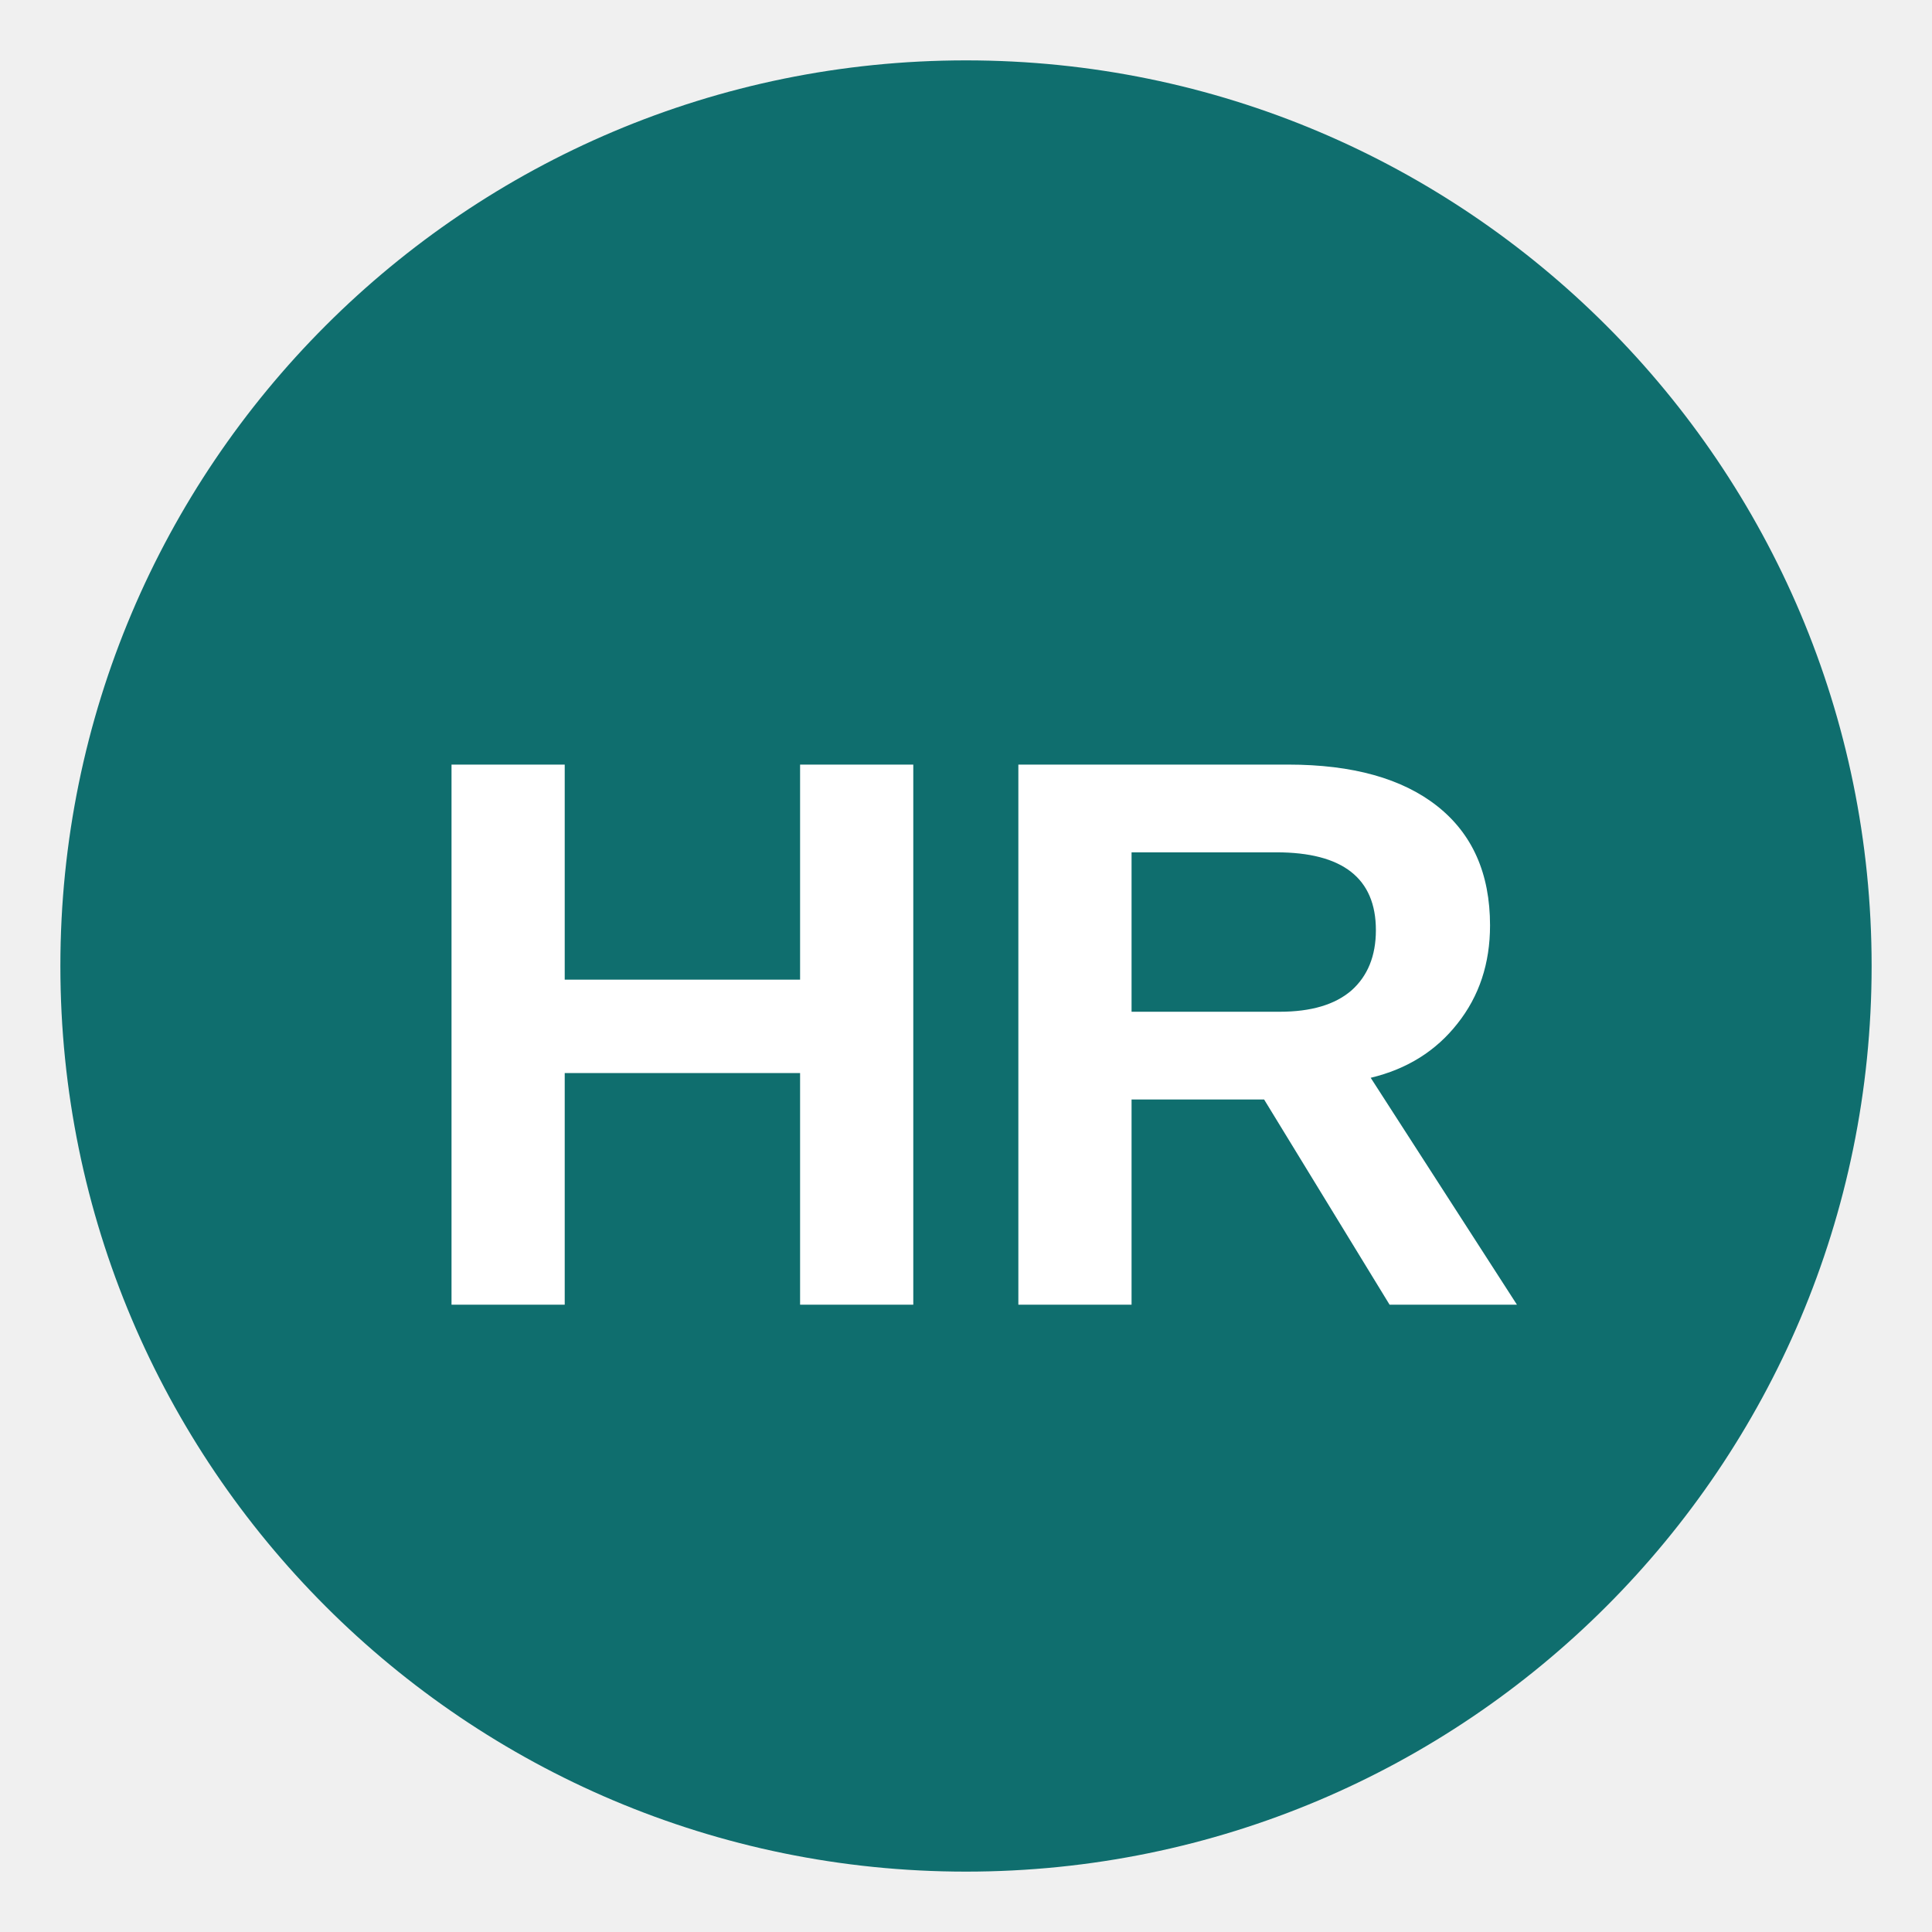
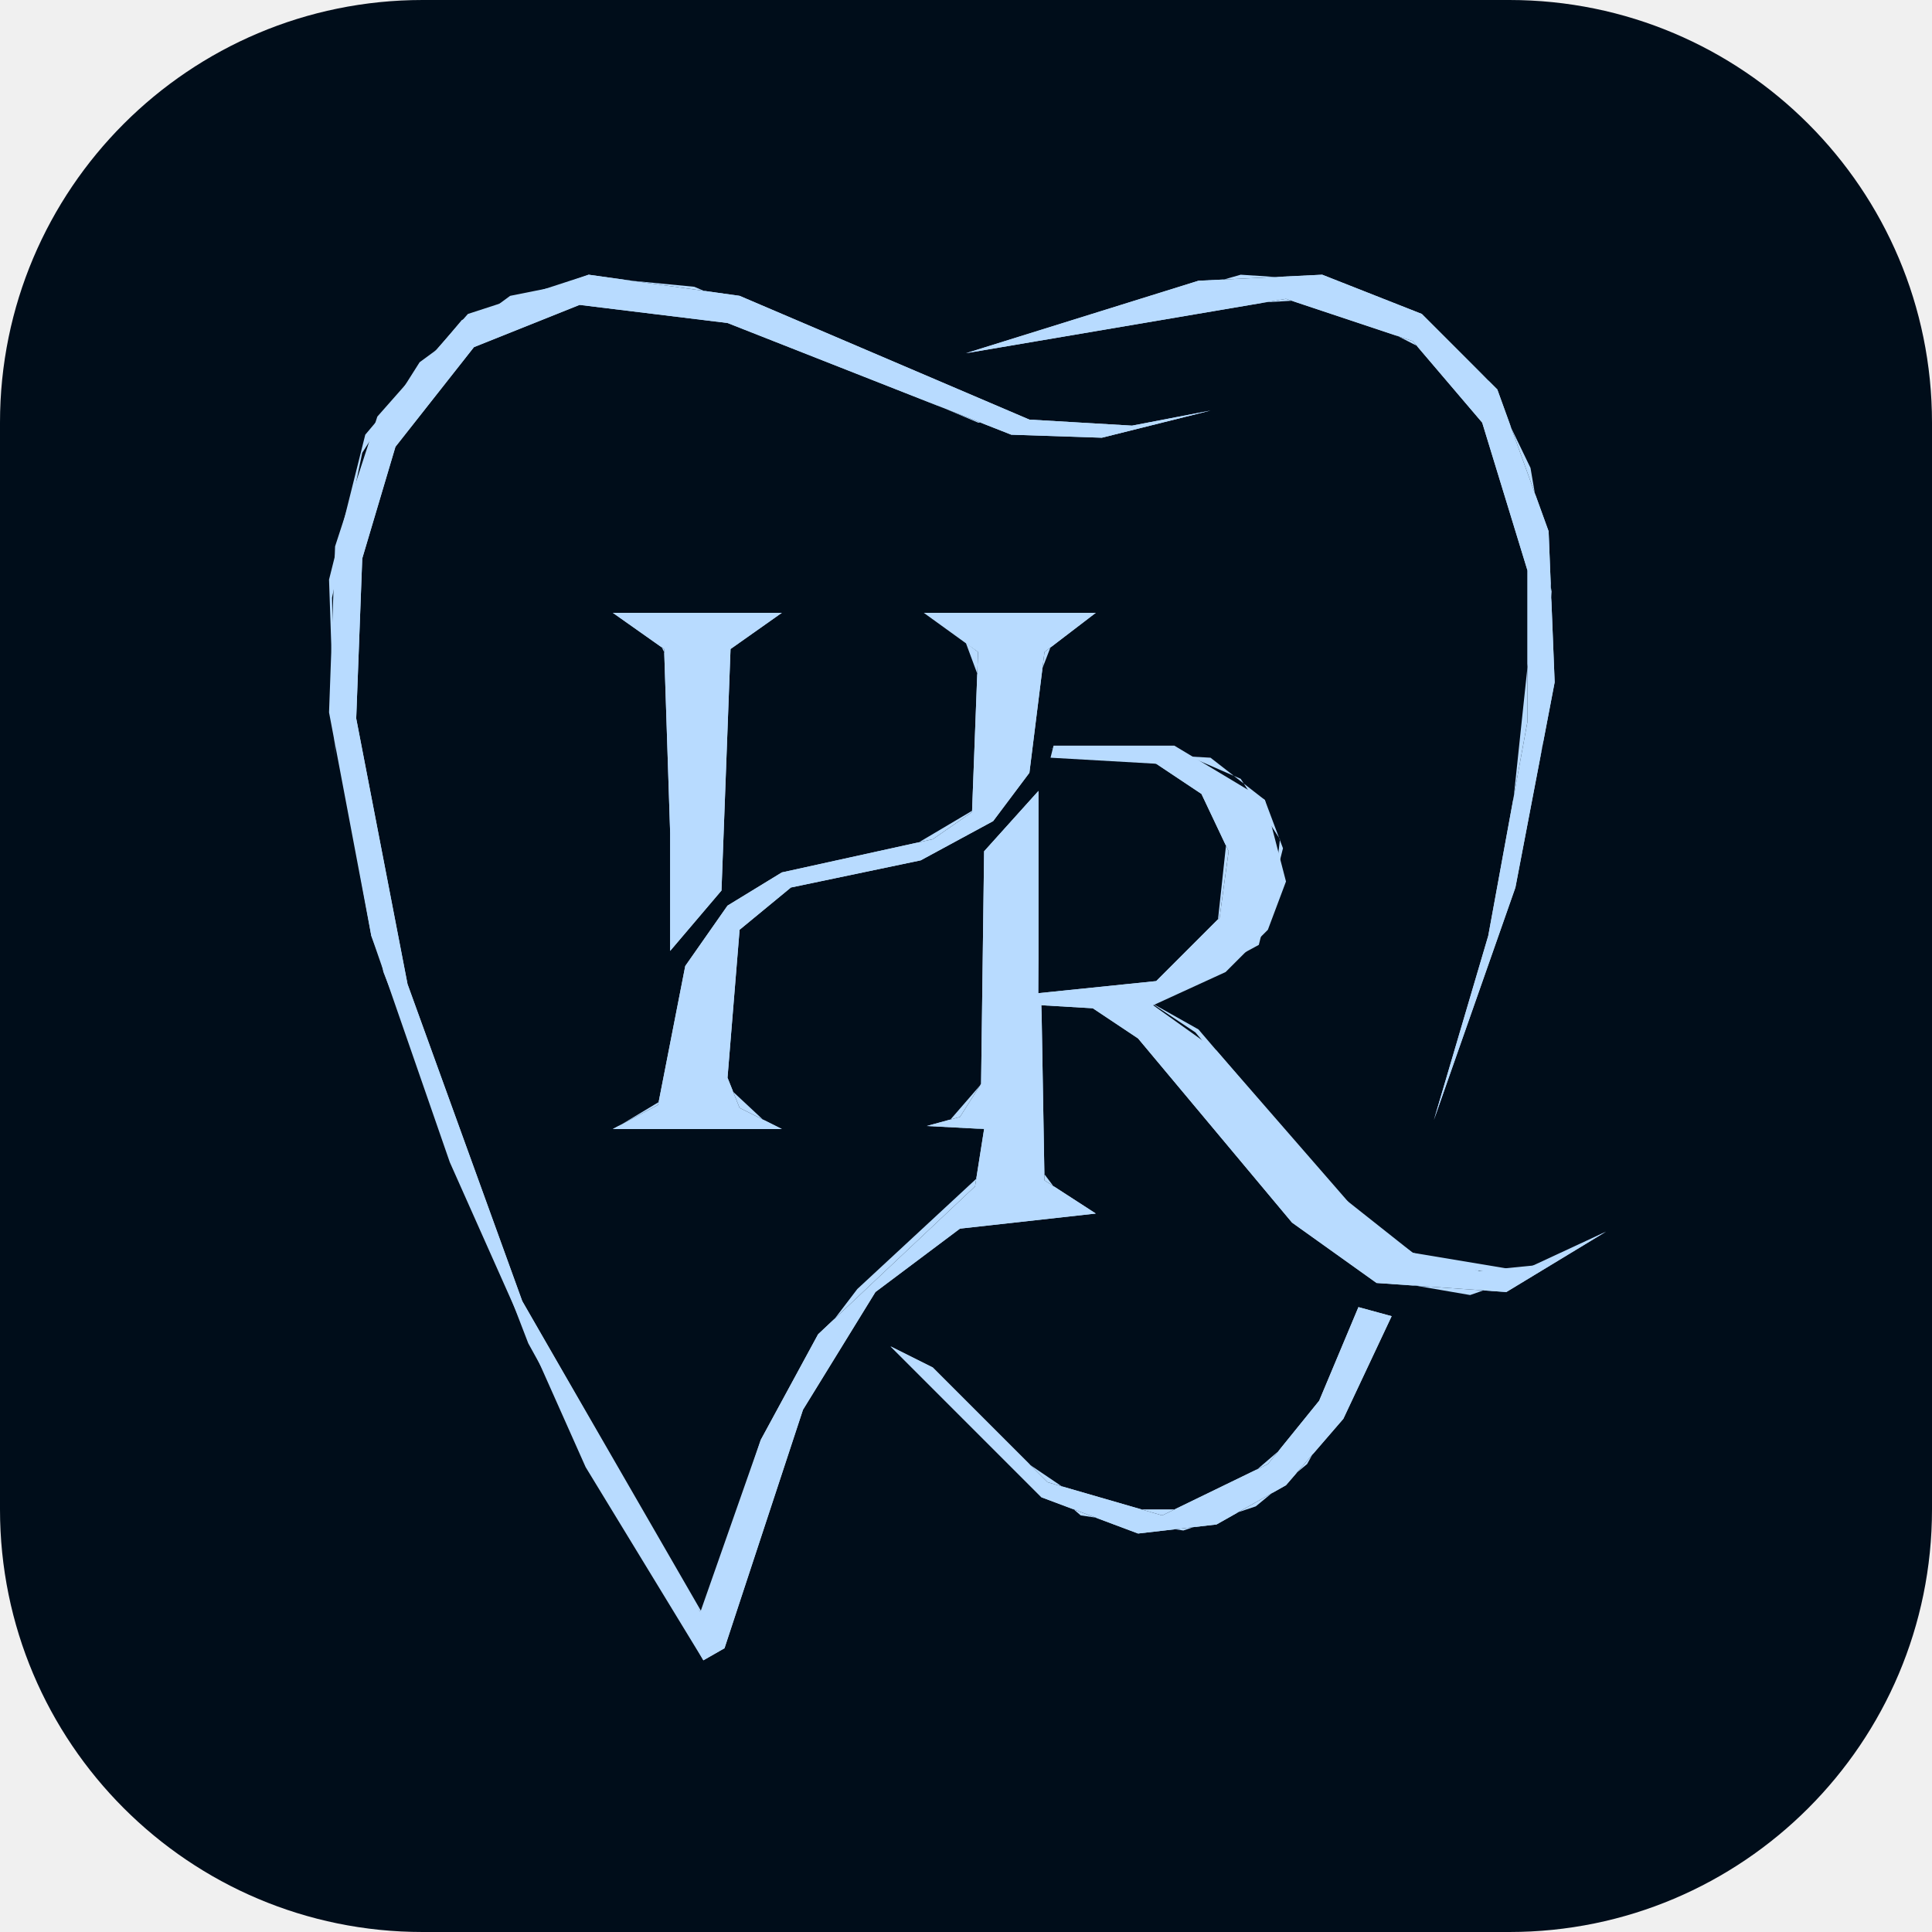
- <svg xmlns="http://www.w3.org/2000/svg" viewBox="0 0 64 64" width="64" height="64">
-   <circle cx="32" cy="32" r="30" fill="#0F6E6E" />
-   <text x="50%" y="56%" text-anchor="middle" dominant-baseline="middle" font-family="Arial, sans-serif" font-size="26" font-weight="700" fill="#FFFFFF">HR</text>
+ <svg xmlns="http://www.w3.org/2000/svg" viewBox="0 0 64 64">
+   <rect width="64" height="64" rx="14" fill="#000D1A" />
+   <g fill="#B8DBFF">
+     <path d="M23.3 55l-3.9-6.4-4.5-10.1-2.6-7.5-1.4-7.4 .2-5.5 1.4-4.3 3-3.4 4-1.3 5 .7 9.6 4.1 3.4 .2 2.6-.5-3.6 .9-3-.1-9.4-3.7-4.9-.6-3.5 1.4-2.6 3.3-1.1 3.7-.2 5.3 1.7 8.8 3.8 10.5 5.9 10.3 2-5.7 1.9-3.5 5.2-4.9 .3-1.9-1.9-.1 1.1-.3 .7-1.1 .1-7.7 1.8-2 0 6.7 3.9-.4 2.1-2.1 .3-2.2-.9-1.9-1.5-1-3.5-.2 .1-.4 4 0 3 1.8 .7 2.7-.6 1.6-1.4 1.4-2.4 1.1 2.1 1.5 4.7 5.4 1.8 1.3 2.2 .6 2-.2 2.2-1.1-3.3 2-4.3-.3-2.8-2-5.1-6.1-1.5-1-1.7-.1 .1 5.8 1.7 1.1-4.5 .5-2.8 2.1-2.4 3.9-2.6 7.9zM37.7 50.8l-3.2-1.2-5-5 1.4 .7 3.8 3.8 3.8 1.1 3.5-1.7 1.7-2.1 1.3-3.1 1.1 .3-1.6 3.4-1.9 2.2-2.3 1.3zM20.3 37.4l1.5-.8 .9-4.6 1.4-2 1.8-1.1 5-1.1 1.3-.9 .2-5.3-1.8-1.3 5.7 0-1.7 1.3-.5 4-1.2 1.6-2.4 1.3-4.3 .9-1.7 1.4-.4 4.9 .4 1 1.4 .7zM47.5 37.1l1.8-6.1 1.3-7.1 0-5-1.5-4.9-2.3-2.7-4.2-1.4-10.6 1.8 7.7-2.4 4.1-.2 3.3 1.3 2.5 2.5 1.7 4.7 .2 5-1.3 6.8zM22.2 27.6l-.2-6.1-1.7-1.2 5.6 0-1.7 1.2-.3 8-1.7 2z" />
+     <path d="M23.3 55l-5.8-10.5-5.2-13.5-1.1-6.1 1.5 7.3 3 7.6-2.3-7-1.7-7.9 0-7.3 .5-1.8 2.3-3.7 3.2-1.9 2.4-.3 4.5 .8 7.8 3.3 4.2 .2-3.5-.4-10.1-4.3-3.1-.3-3 .6-3 2.2-1.9 3-1 4.8 .1 5.3-.2-5.9 1.2-4.8 3.2-3.8 4.2-1.5 5 .7 9.6 4.1 3.4 .2 2.6-.5-3.6 .9-3-.1-9.4-3.7-4.9-.6-3.5 1.4-2.6 3.3-1.1 3.7-.2 5.3 1.7 8.8 3.8 10.5 6 10.4 1.9-5.8 1.9-3.5 5.2-4.9 .3-1.9-1.9-.1 1.1-.3 .7-1.1 .1-7.7 1.8-2 0 6.7 3.9-.4 2.1-2.1 .3-2.2-.9-1.9-1.5-1-3.5-.5 5.3 .3 1.8 1.4 .6 1.6-.8 3.2-3.5 1.9 2.3-1 1.6-1.8 .3-2.6-1.3-2-2.3-1-2.2 0 2.2 .4 1.9 2-.4 3.7-.8 1.2-1.5 .7-3.6 .2-.1-6.4-1.5 1.5-.2 7.7-1.3 1.5 1.4 .1-.2 1.5-4.1 3.8-1.6 2.1-1.8 3.8-1.6 5.1-4.7-7 4.6 8.1 .7-.4 2.6-8.4 2-3 3.2-2.4 3.7-.5-1.2-1.6 .2-5.3 1.6-.1 2 1.5 4 5 3.7 2.8 2.9 .5 2-.7-3.1-.2-1.6-.9-2.3-2-4.1-4.9-1.5-1 1.6 .9 4.7 5.5 2.4 1.9 3.6 .6 2.8-1.3-3.3 2-4.3-.3-2.8-2-5.1-6.1-1.5-1-1.7-.1 .1 5.8 1.7 1.1-4.5 .5-2.8 2.1-2.4 3.9-2.6 7.9zM37.7 50.8l-3.2-1.2-5-5 1.4 .7 3.8 3.8 3.8 1.1 3.5-1.7 1.7-2.1 1.3-3.1 1.1 .3-1.6 3.4-1.9 2.2-2.3 1.3zM39.2 50.7l2.4-.8 1.7-1.4 2.7-4.9-.8-.2-1.6 3.6-3.5 3-3.8 0-3.4-2.3 2.9 2.5zM20.3 37.4l1.5-.8 .9-4.6 1.4-2 1.8-1.1 5-1.1 1.3-.9 .2-5.3-1.7-1.3 5.6 0-1.7 1.3-.5 4-1.2 1.6-2.4 1.3-4.3 .9-1.7 1.4-.4 4.9 .4 1 1.4 .7zM21.2 37.3l4.3 0-1.5-1.4-.1-3.5 .7-2 1.9-1.2 4.1-.8 2.3-1.3 1.2-1.8 .1-2.3 1-2.6-3.5 .1 1 2.7-.4 3.6-2.7 1.6-3.6 .6-1.8 1-1.5 2.1-.7 4.3-1.5 .9zM47.5 37.1l1.8-6.1 1.3-7.1 0-5-1.5-4.9-2.3-2.7-4.2-1.4-10.6 1.8 7.7-2.4 4.1-.2 3.3 1.3 2.5 2.5 1.7 4.7 .2 5-1.3 6.8zM49.7 30.6l1.4-5.9 .3-5.1-.7-4.1-1.4-2.9-2.3-2.2-2.8-1.1-3.1-.2-4.2 1.2 7-.4 3.9 2 1.5 1.8 1.2 3.3 .3 3.2zM22.2 27.6l-.2-6.1-1.7-1.2 5.6 0-1.7 1.2-.3 8-1.7 2zM22.6 30.6l1.2-1.3 .2-7.4 .4-1 1.3-.6-4.2 .3 .7 1.4z" />
+   </g>
</svg>
